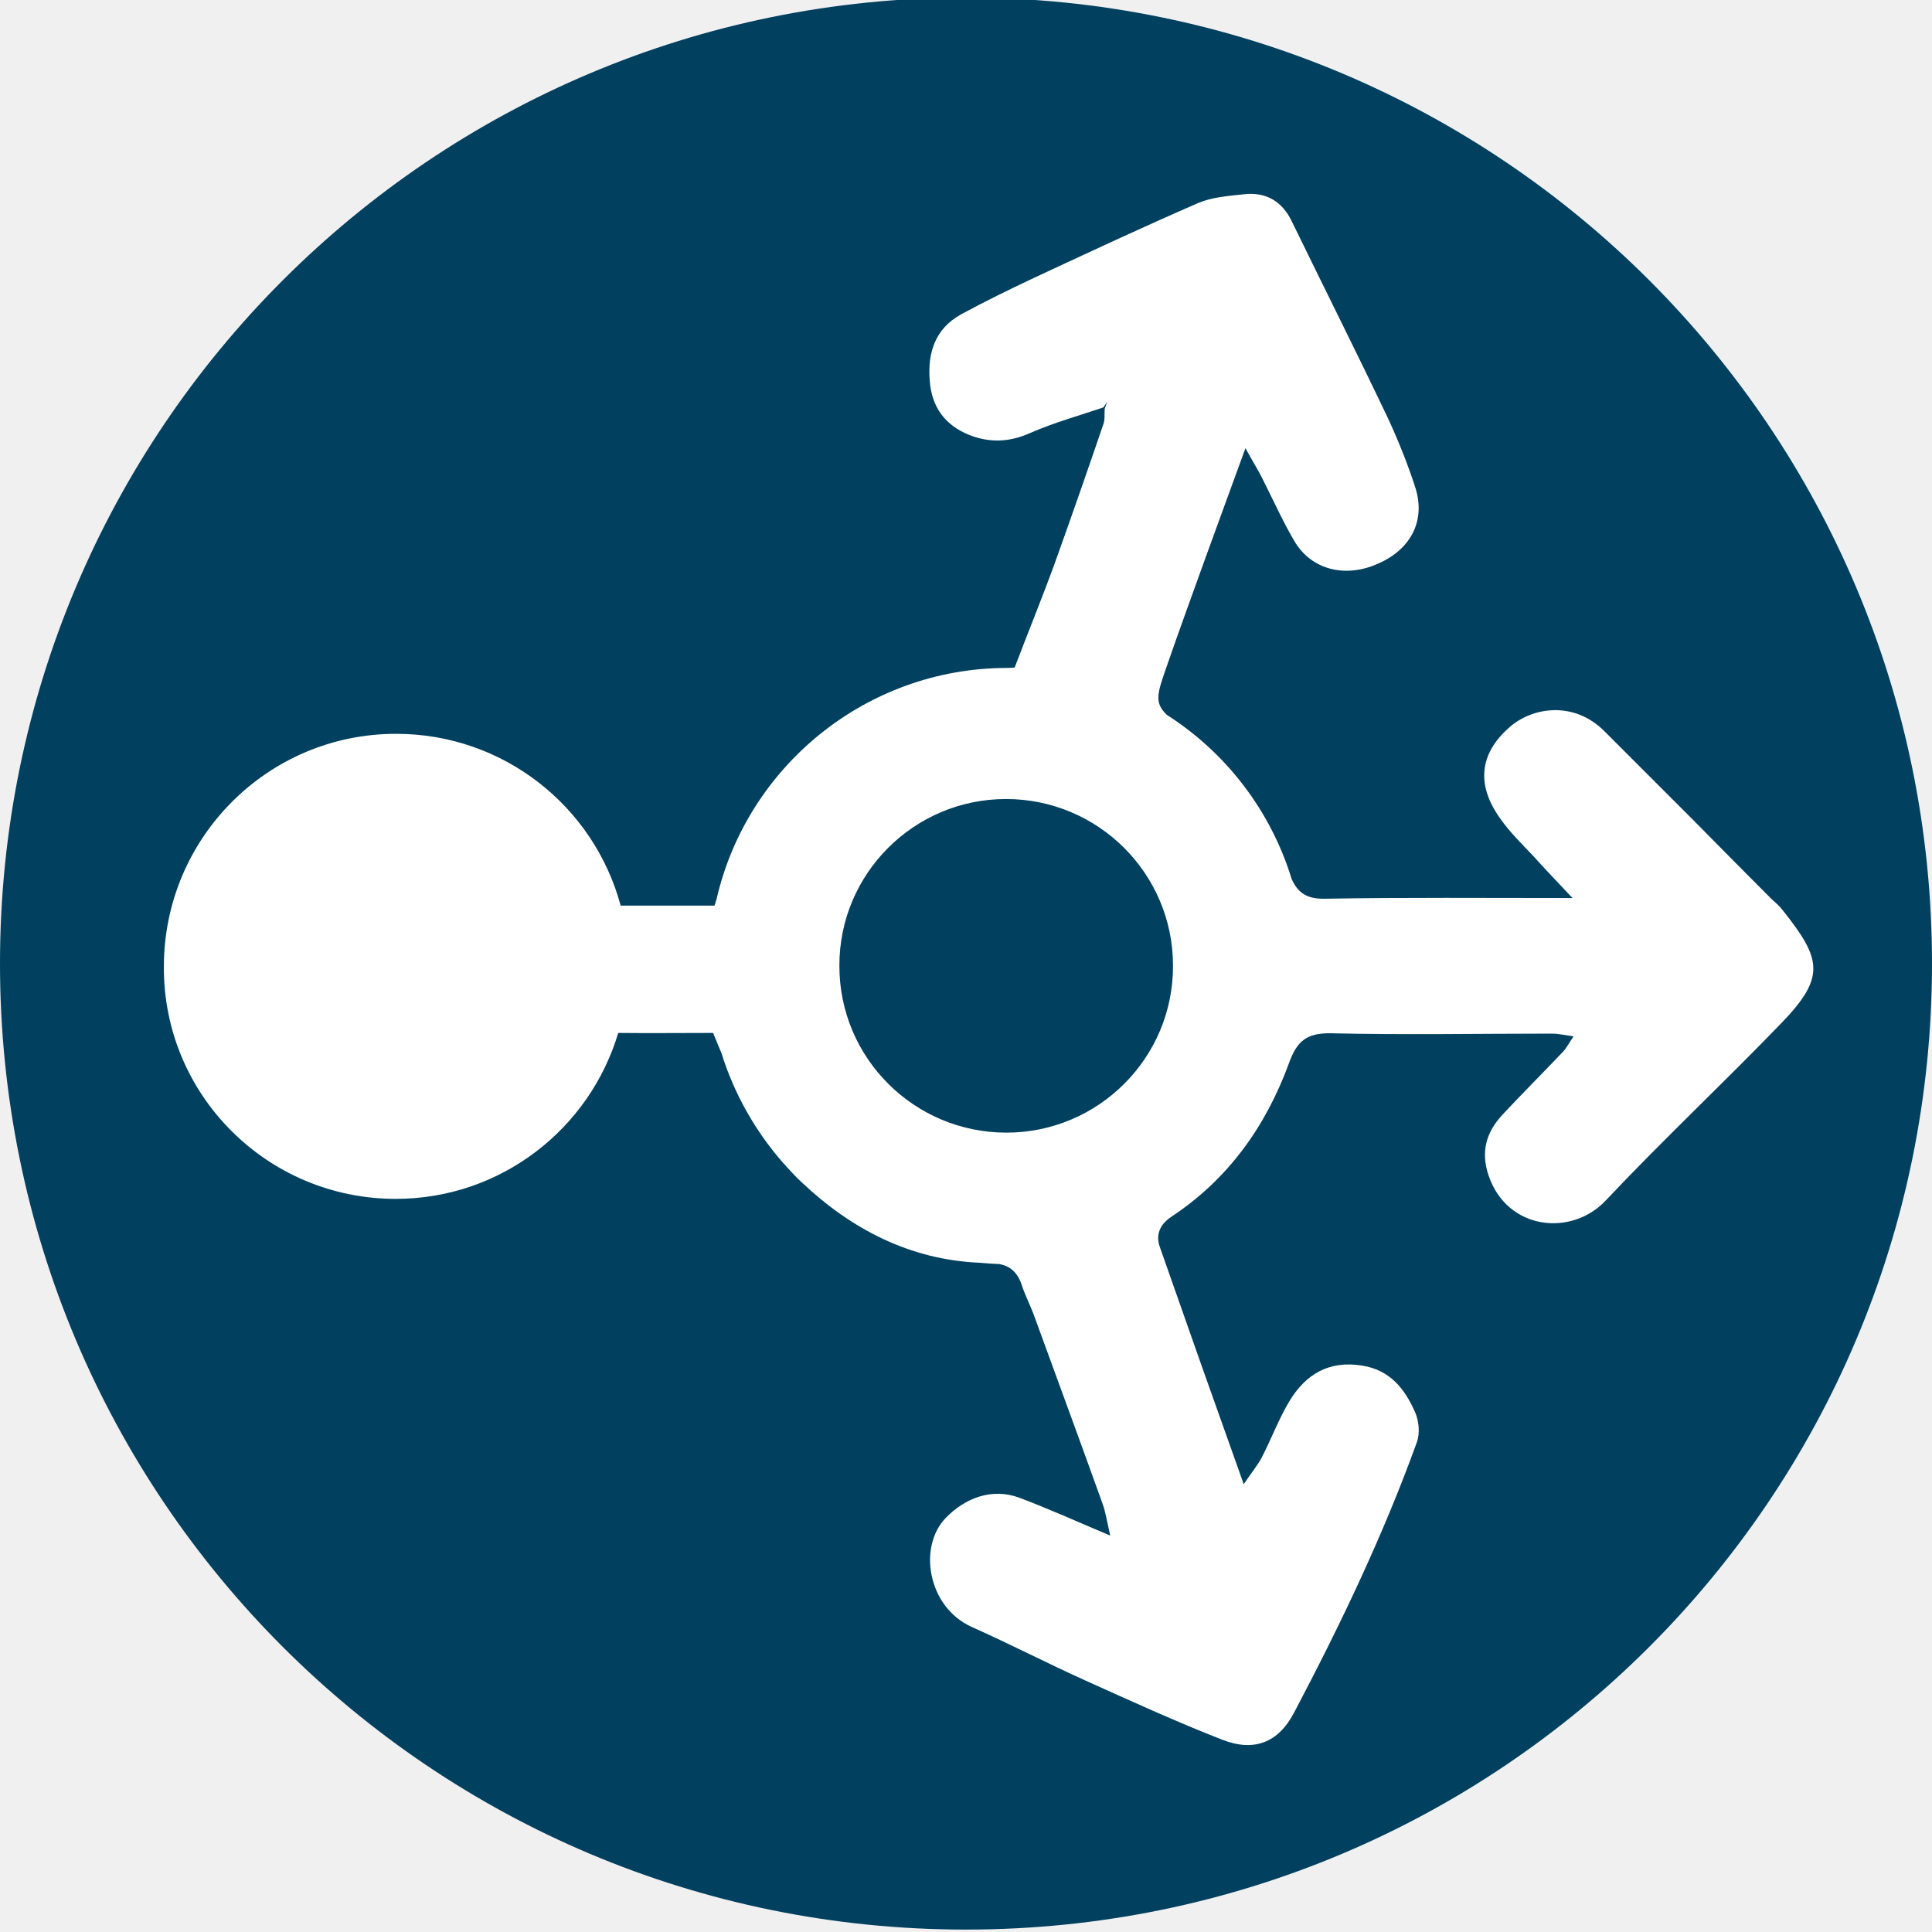
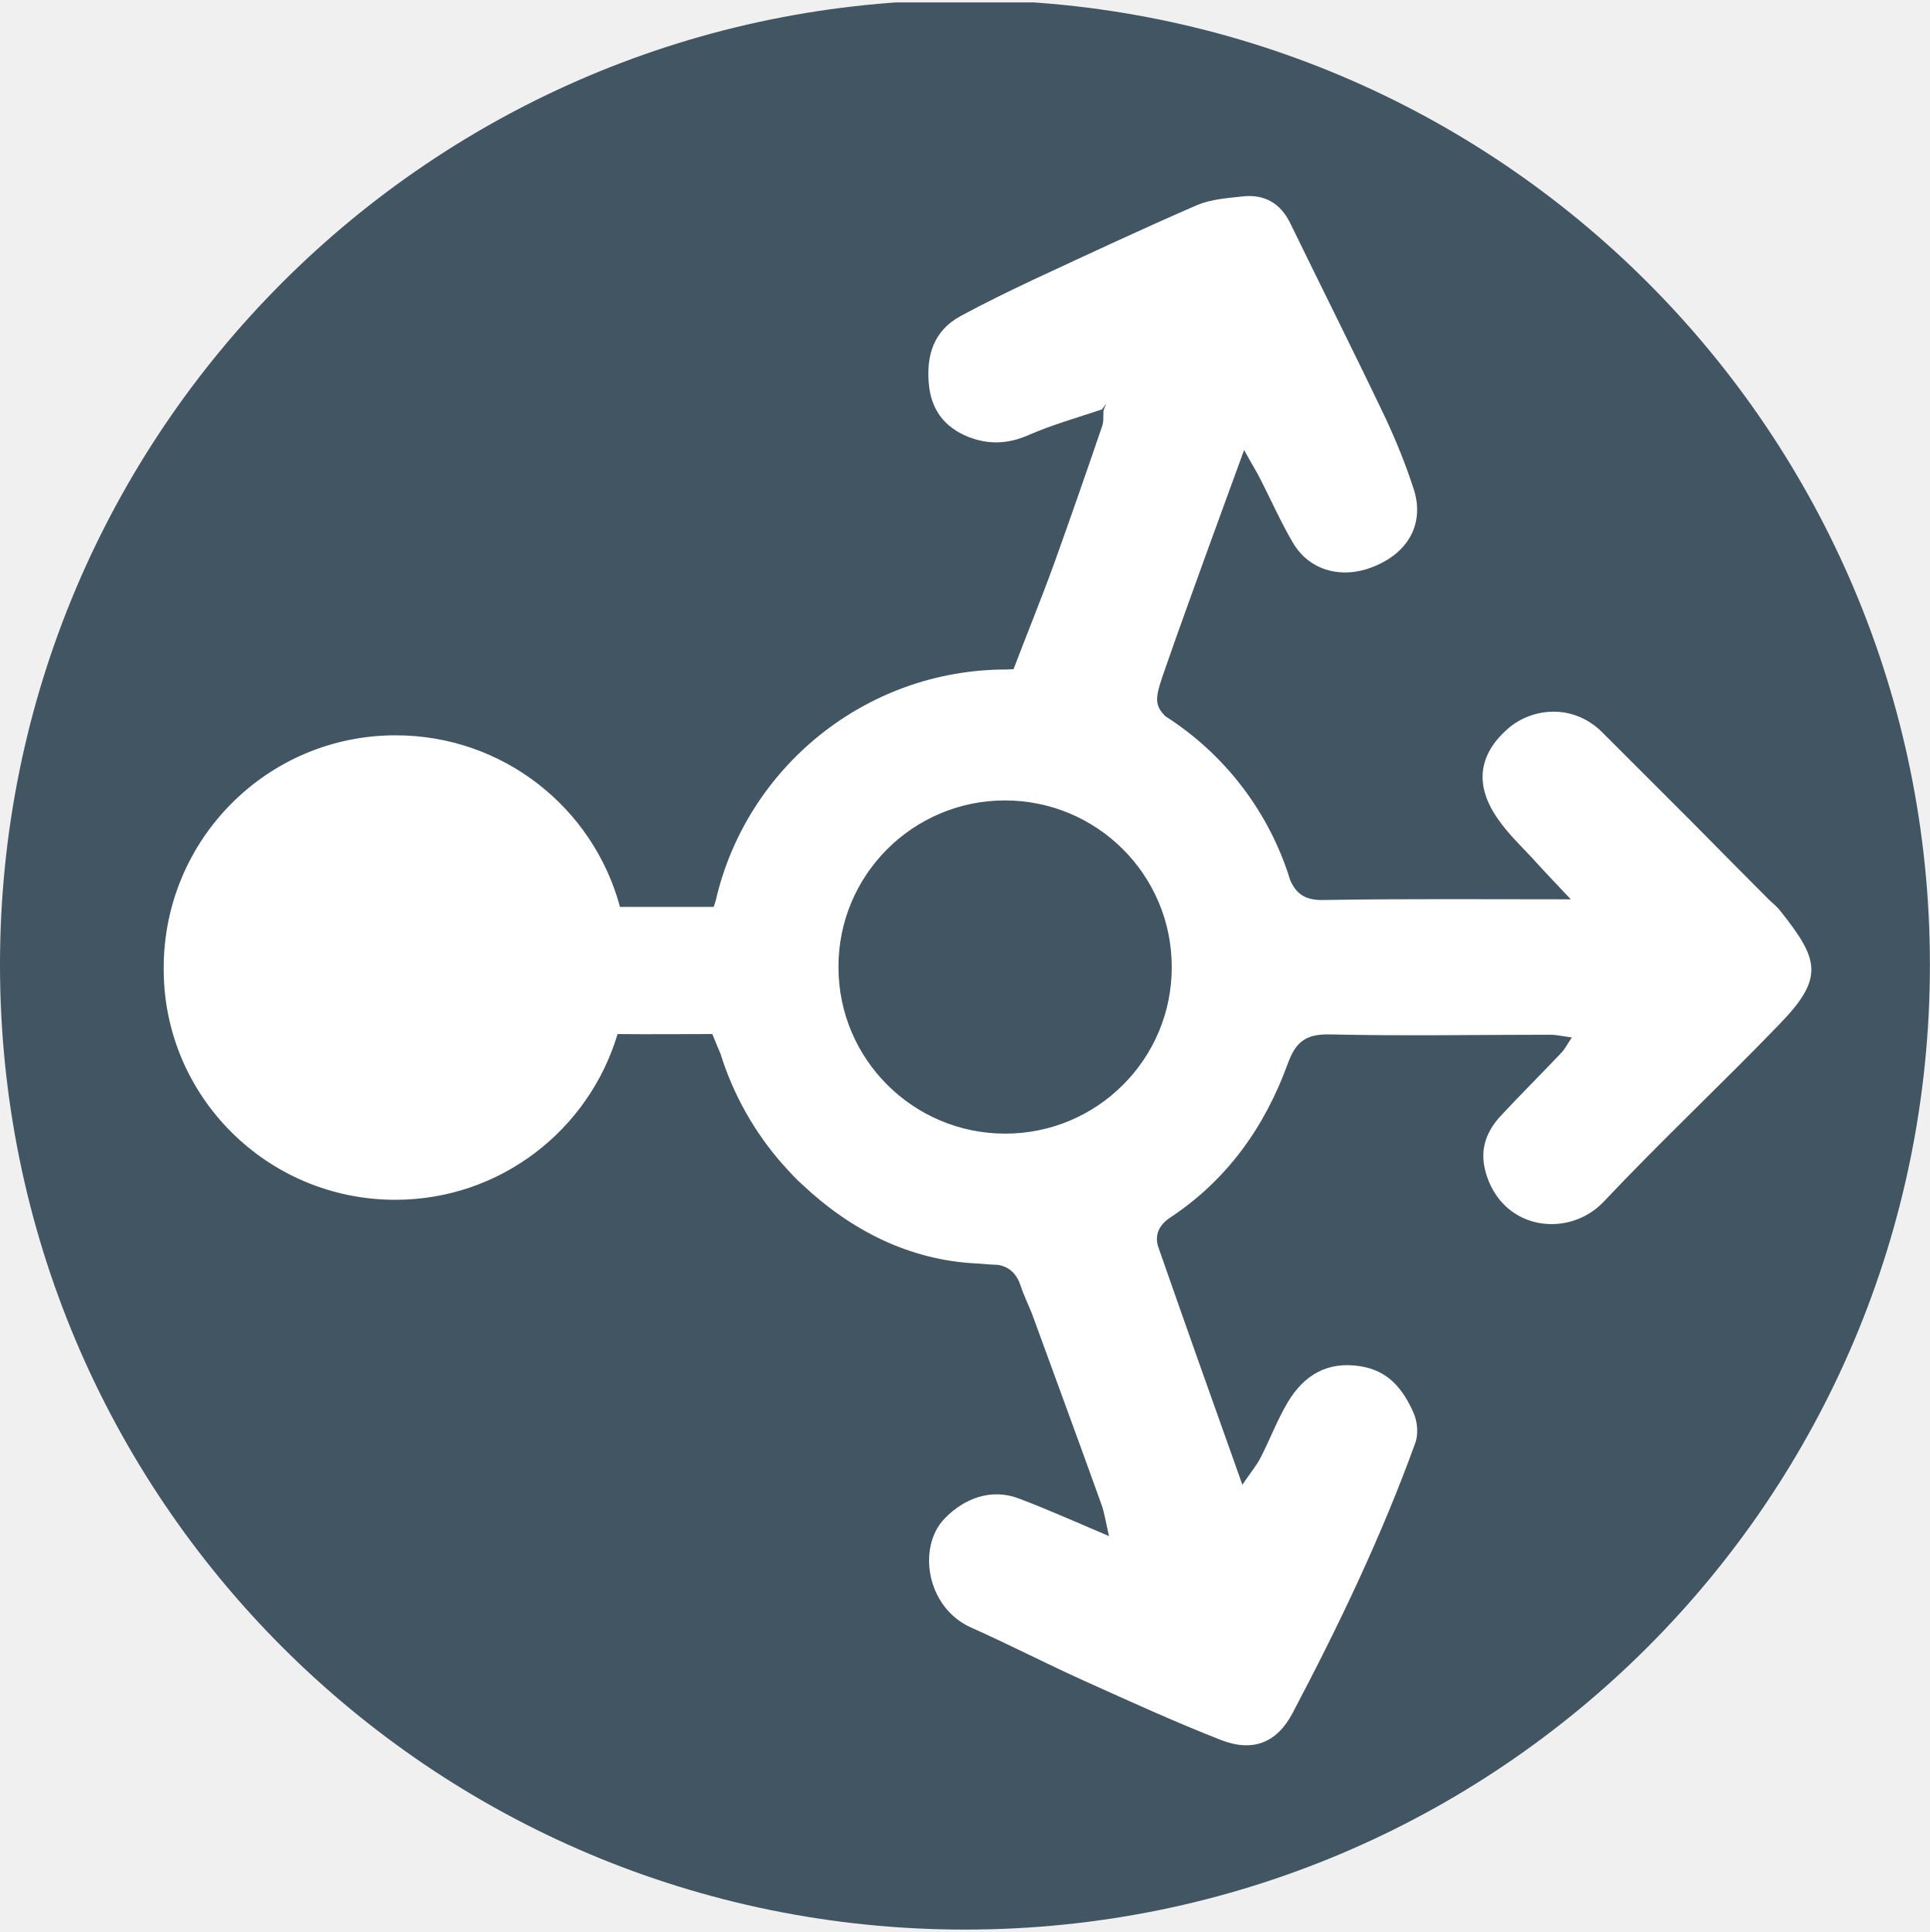
- <svg xmlns="http://www.w3.org/2000/svg" xmlns:xlink="http://www.w3.org/1999/xlink" version="1.1" id="Layer_1" x="0px" y="0px" viewBox="200 0.7 560 560" enable-background="new 200 0.7 560 560" xml:space="preserve">
+ <svg xmlns="http://www.w3.org/2000/svg" xmlns:xlink="http://www.w3.org/1999/xlink" version="1.1" id="Layer_1" x="0px" y="0px" viewBox="400 0 560 560.7" enable-background="new 400 0 560 560.7" xml:space="preserve">
  <g>
    <g>
      <g>
        <g>
          <g>
            <g>
-               <defs>
-                 <rect id="SVGID_1_" x="200" y="0.7" width="560" height="560" />
-               </defs>
-               <clipPath id="SVGID_2_">
-                 <use xlink:href="#SVGID_1_" overflow="visible" />
-               </clipPath>
-               <g clip-path="url(#SVGID_2_)">
-                 <path fill="#01405F" d="M480,560c154.8,0,280-125.2,280-280S634.8,0,480,0S200,125.2,200,280S325.2,560,480,560" />
+               <g>
+                 <defs>
+                   <rect id="SVGID_1_" x="400" y="0.7" width="560" height="560" />
+                 </defs>
+                 <clipPath id="SVGID_2_">
+                   <use xlink:href="#SVGID_1_" overflow="visible" />
+                 </clipPath>
+                 <g clip-path="url(#SVGID_2_)">
+                   <path fill="#425563" d="M680,560c154.8,0,280-125.2,280-280S834.8,0,680,0S400,125.2,400,280S525.2,560,680,560" />
+                 </g>
              </g>
            </g>
          </g>
        </g>
      </g>
    </g>
  </g>
-   <path fill="#FFFFFF" d="M314.7,348.2c30.5,0,56.2-20.3,64.5-48.1c9,0.1,18,0,27.5,0c0.8,2,1.6,3.9,2.4,5.8c3.7,11.9,9.9,22.8,18,32  c0.1,0.1,0.2,0.2,0.3,0.3c0.2,0.2,0.4,0.4,0.6,0.7c1.5,1.6,3,3.3,4.6,4.7c14.2,13.4,31.2,22.2,51.1,23.1c2,0.2,4,0.3,6,0.4  c3.1,0.6,5.2,2.4,6.4,5.9c0.9,2.8,2.3,5.6,3.4,8.4c6.7,18.4,13.5,36.8,20.1,55.2c0.9,2.5,1.3,5.3,2.2,9.2c-9.7-4.1-17.9-7.8-26.4-11  c-7.9-2.9-15.7,0.1-21.3,5.9c-8,8.3-5.3,25.8,7.6,31.6c11,4.9,21.8,10.5,32.9,15.5c13.1,5.9,26.2,11.9,39.5,17.1  c9.3,3.7,16.4,1,21-7.8c13.4-25.4,25.8-51.3,35.6-78.4c0.9-2.5,0.6-6.1-0.5-8.6c-3-6.8-7.2-12.3-15.5-13.6  c-9.6-1.5-16.3,2.6-21,10.4c-3.1,5.2-5.2,10.9-8,16.3c-1.1,2.1-2.7,4-5.2,7.7c-8.6-24.1-16.5-46.4-24.3-68.7c-1.3-3.6,0-6.6,3.3-8.8  c16.5-10.9,27.4-26.2,34.1-44.5c2.3-6.4,5.1-8.8,12.1-8.7c21.4,0.5,42.8,0.1,64.2,0.1c1.7,0,3.4,0.4,6.2,0.8  c-1.5,2.2-2.1,3.5-3.1,4.5c-5.8,6.1-11.7,12-17.5,18.2c-4.7,5.1-6.4,10.7-4,17.7c5.4,15.8,24,17.7,33.9,7.2  c16.5-17.5,34.1-34,50.8-51.3c13.1-13.5,11.8-18.7,0.5-32.9c-0.9-1.2-2.1-2.2-3.3-3.3c-7.6-7.6-15.1-15.2-22.6-22.8  c-8.6-8.6-17.3-17.3-25.9-25.9c-8.8-8.7-20.9-6.9-27.6-0.8c-8.5,7.6-9.4,16.5-2.5,26.2c2.8,4,6.4,7.5,9.8,11.1  c3.3,3.7,6.8,7.3,11.2,12c-25.2,0-48.5-0.2-71.8,0.2c-5.2,0.1-7.8-1.7-9.6-5.7c-6.1-19.9-19.1-36.7-36.2-47.6  c-3.7-3.6-2.8-6.1,0.1-14.4c3.7-10.7,7.6-21.3,11.4-31.9c3.5-9.7,7.1-19.4,11.3-31c2.3,4.2,3.7,6.4,4.8,8.6  c3.1,6.1,5.9,12.4,9.3,18.2c4.9,8.5,14.9,11,24.5,6.6c9.5-4.2,13.7-12.6,10.6-22.1c-2.2-6.8-4.9-13.5-7.9-20  c-9.1-19.1-18.6-38-27.9-57.1c-2.8-5.8-7.5-8.5-13.8-7.8c-4.5,0.5-9.1,0.8-13.2,2.5c-15.9,6.9-31.7,14.3-47.4,21.6  c-7.2,3.4-14.4,6.9-21.4,10.7c-7.6,4.2-9.8,11.2-9.1,19.4c0.6,7.6,4.5,12.8,11.5,15.6c5.9,2.3,11.6,2.1,17.6-0.6  c6.9-3,14.1-5,21.2-7.4c0.4-0.6,0.8-1.1,1.2-1.7c-0.3,0.7-0.6,1.4-0.8,2.1c-0.1,1.6,0.1,3.2-0.4,4.5c-4.5,13.2-9.1,26.4-13.8,39.5  c-3.8,10.5-8.1,21-11.9,31c-0.6,0-1.2,0.1-1.8,0.1c-0.1,0-0.3,0-0.5,0c-40.9,0.1-75.3,28.7-84.1,67c-0.2,0.6-0.4,1.3-0.6,1.9  c-9.5,0-18.5,0-27.2,0c-7.7-28.7-33.9-49.8-65.1-49.8c-37.2,0-67.3,30.2-67.3,67.5C247.3,318.1,277.5,348.2,314.7,348.2z M491.7,329  c-26.7,0-48.4-21.6-48.4-48.3c-0.1-26.7,21.6-48.4,48.3-48.4c26.7,0,48.4,21.6,48.4,48.3C540.1,307.3,518.4,329,491.7,329z" />
+   <path fill="#FFFFFF" d="M514.7,348.2c30.5,0,56.2-20.3,64.5-48.1c9,0.1,18,0,27.5,0c0.8,2,1.6,3.9,2.4,5.8c3.7,11.9,9.9,22.8,18,32  c0.1,0.1,0.2,0.2,0.3,0.3c0.2,0.2,0.4,0.4,0.6,0.7c1.5,1.6,3,3.3,4.6,4.7c14.2,13.4,31.2,22.2,51.1,23.1c2,0.2,4,0.3,6,0.4  c3.1,0.6,5.2,2.4,6.4,5.9c0.9,2.8,2.3,5.6,3.4,8.4c6.7,18.4,13.5,36.8,20.1,55.2c0.9,2.5,1.3,5.3,2.2,9.2c-9.7-4.1-17.9-7.8-26.4-11  c-7.9-2.9-15.7,0.1-21.3,5.9c-8,8.3-5.3,25.8,7.6,31.6c11,4.9,21.8,10.5,32.9,15.5c13.1,5.9,26.2,11.9,39.5,17.1  c9.3,3.7,16.4,1,21-7.8c13.4-25.4,25.8-51.3,35.6-78.4c0.9-2.5,0.6-6.1-0.5-8.6c-3-6.8-7.2-12.3-15.5-13.6  c-9.6-1.5-16.3,2.6-21,10.4c-3.1,5.2-5.2,10.9-8,16.3c-1.1,2.1-2.7,4-5.2,7.7c-8.6-24.1-16.5-46.4-24.3-68.7c-1.3-3.6,0-6.6,3.3-8.8  c16.5-10.9,27.4-26.2,34.1-44.5c2.3-6.4,5.1-8.8,12.1-8.7c21.4,0.5,42.8,0.1,64.2,0.1c1.7,0,3.4,0.4,6.2,0.8  c-1.5,2.2-2.1,3.5-3.1,4.5c-5.8,6.1-11.7,12-17.5,18.2c-4.7,5.1-6.4,10.7-4,17.7c5.4,15.8,24,17.7,33.9,7.2  c16.5-17.5,34.1-34,50.8-51.3c13.1-13.5,11.8-18.7,0.5-32.9c-0.9-1.2-2.1-2.2-3.3-3.3c-7.6-7.6-15.1-15.2-22.6-22.8  c-8.6-8.6-17.3-17.3-25.9-25.9c-8.8-8.7-20.9-6.9-27.6-0.8c-8.5,7.6-9.4,16.5-2.5,26.2c2.8,4,6.4,7.5,9.8,11.1  c3.3,3.7,6.8,7.3,11.2,12c-25.2,0-48.5-0.2-71.8,0.2c-5.2,0.1-7.8-1.7-9.6-5.7c-6.1-19.9-19.1-36.7-36.2-47.6  c-3.7-3.6-2.8-6.1,0.1-14.4c3.7-10.7,7.6-21.3,11.4-31.9c3.5-9.7,7.1-19.4,11.3-31c2.3,4.2,3.7,6.4,4.8,8.6  c3.1,6.1,5.9,12.4,9.3,18.2c4.9,8.5,14.9,11,24.5,6.6c9.5-4.2,13.7-12.6,10.6-22.1c-2.2-6.8-4.9-13.5-7.9-20  c-9.1-19.1-18.6-38-27.9-57.1c-2.8-5.8-7.5-8.5-13.8-7.8c-4.5,0.5-9.1,0.8-13.2,2.5c-15.9,6.9-31.7,14.3-47.4,21.6  c-7.2,3.4-14.4,6.9-21.4,10.7c-7.6,4.2-9.8,11.2-9.1,19.4c0.6,7.6,4.5,12.8,11.5,15.6c5.9,2.3,11.6,2.1,17.6-0.6  c6.9-3,14.1-5,21.2-7.4c0.4-0.6,0.8-1.1,1.2-1.7c-0.3,0.7-0.6,1.4-0.8,2.1c-0.1,1.6,0.1,3.2-0.4,4.5c-4.5,13.2-9.1,26.4-13.8,39.5  c-3.8,10.5-8.1,21-11.9,31c-0.6,0-1.2,0.1-1.8,0.1c-0.1,0-0.3,0-0.5,0c-40.9,0.1-75.3,28.7-84.1,67c-0.2,0.6-0.4,1.3-0.6,1.9  c-9.5,0-18.5,0-27.2,0c-7.7-28.7-33.9-49.8-65.1-49.8c-37.2,0-67.3,30.2-67.3,67.5C447.3,318.1,477.5,348.2,514.7,348.2z M691.7,329  c-26.7,0-48.4-21.6-48.4-48.3c-0.1-26.7,21.6-48.4,48.3-48.4c26.7,0,48.4,21.6,48.4,48.3C740.1,307.3,718.4,329,691.7,329z" />
</svg>
